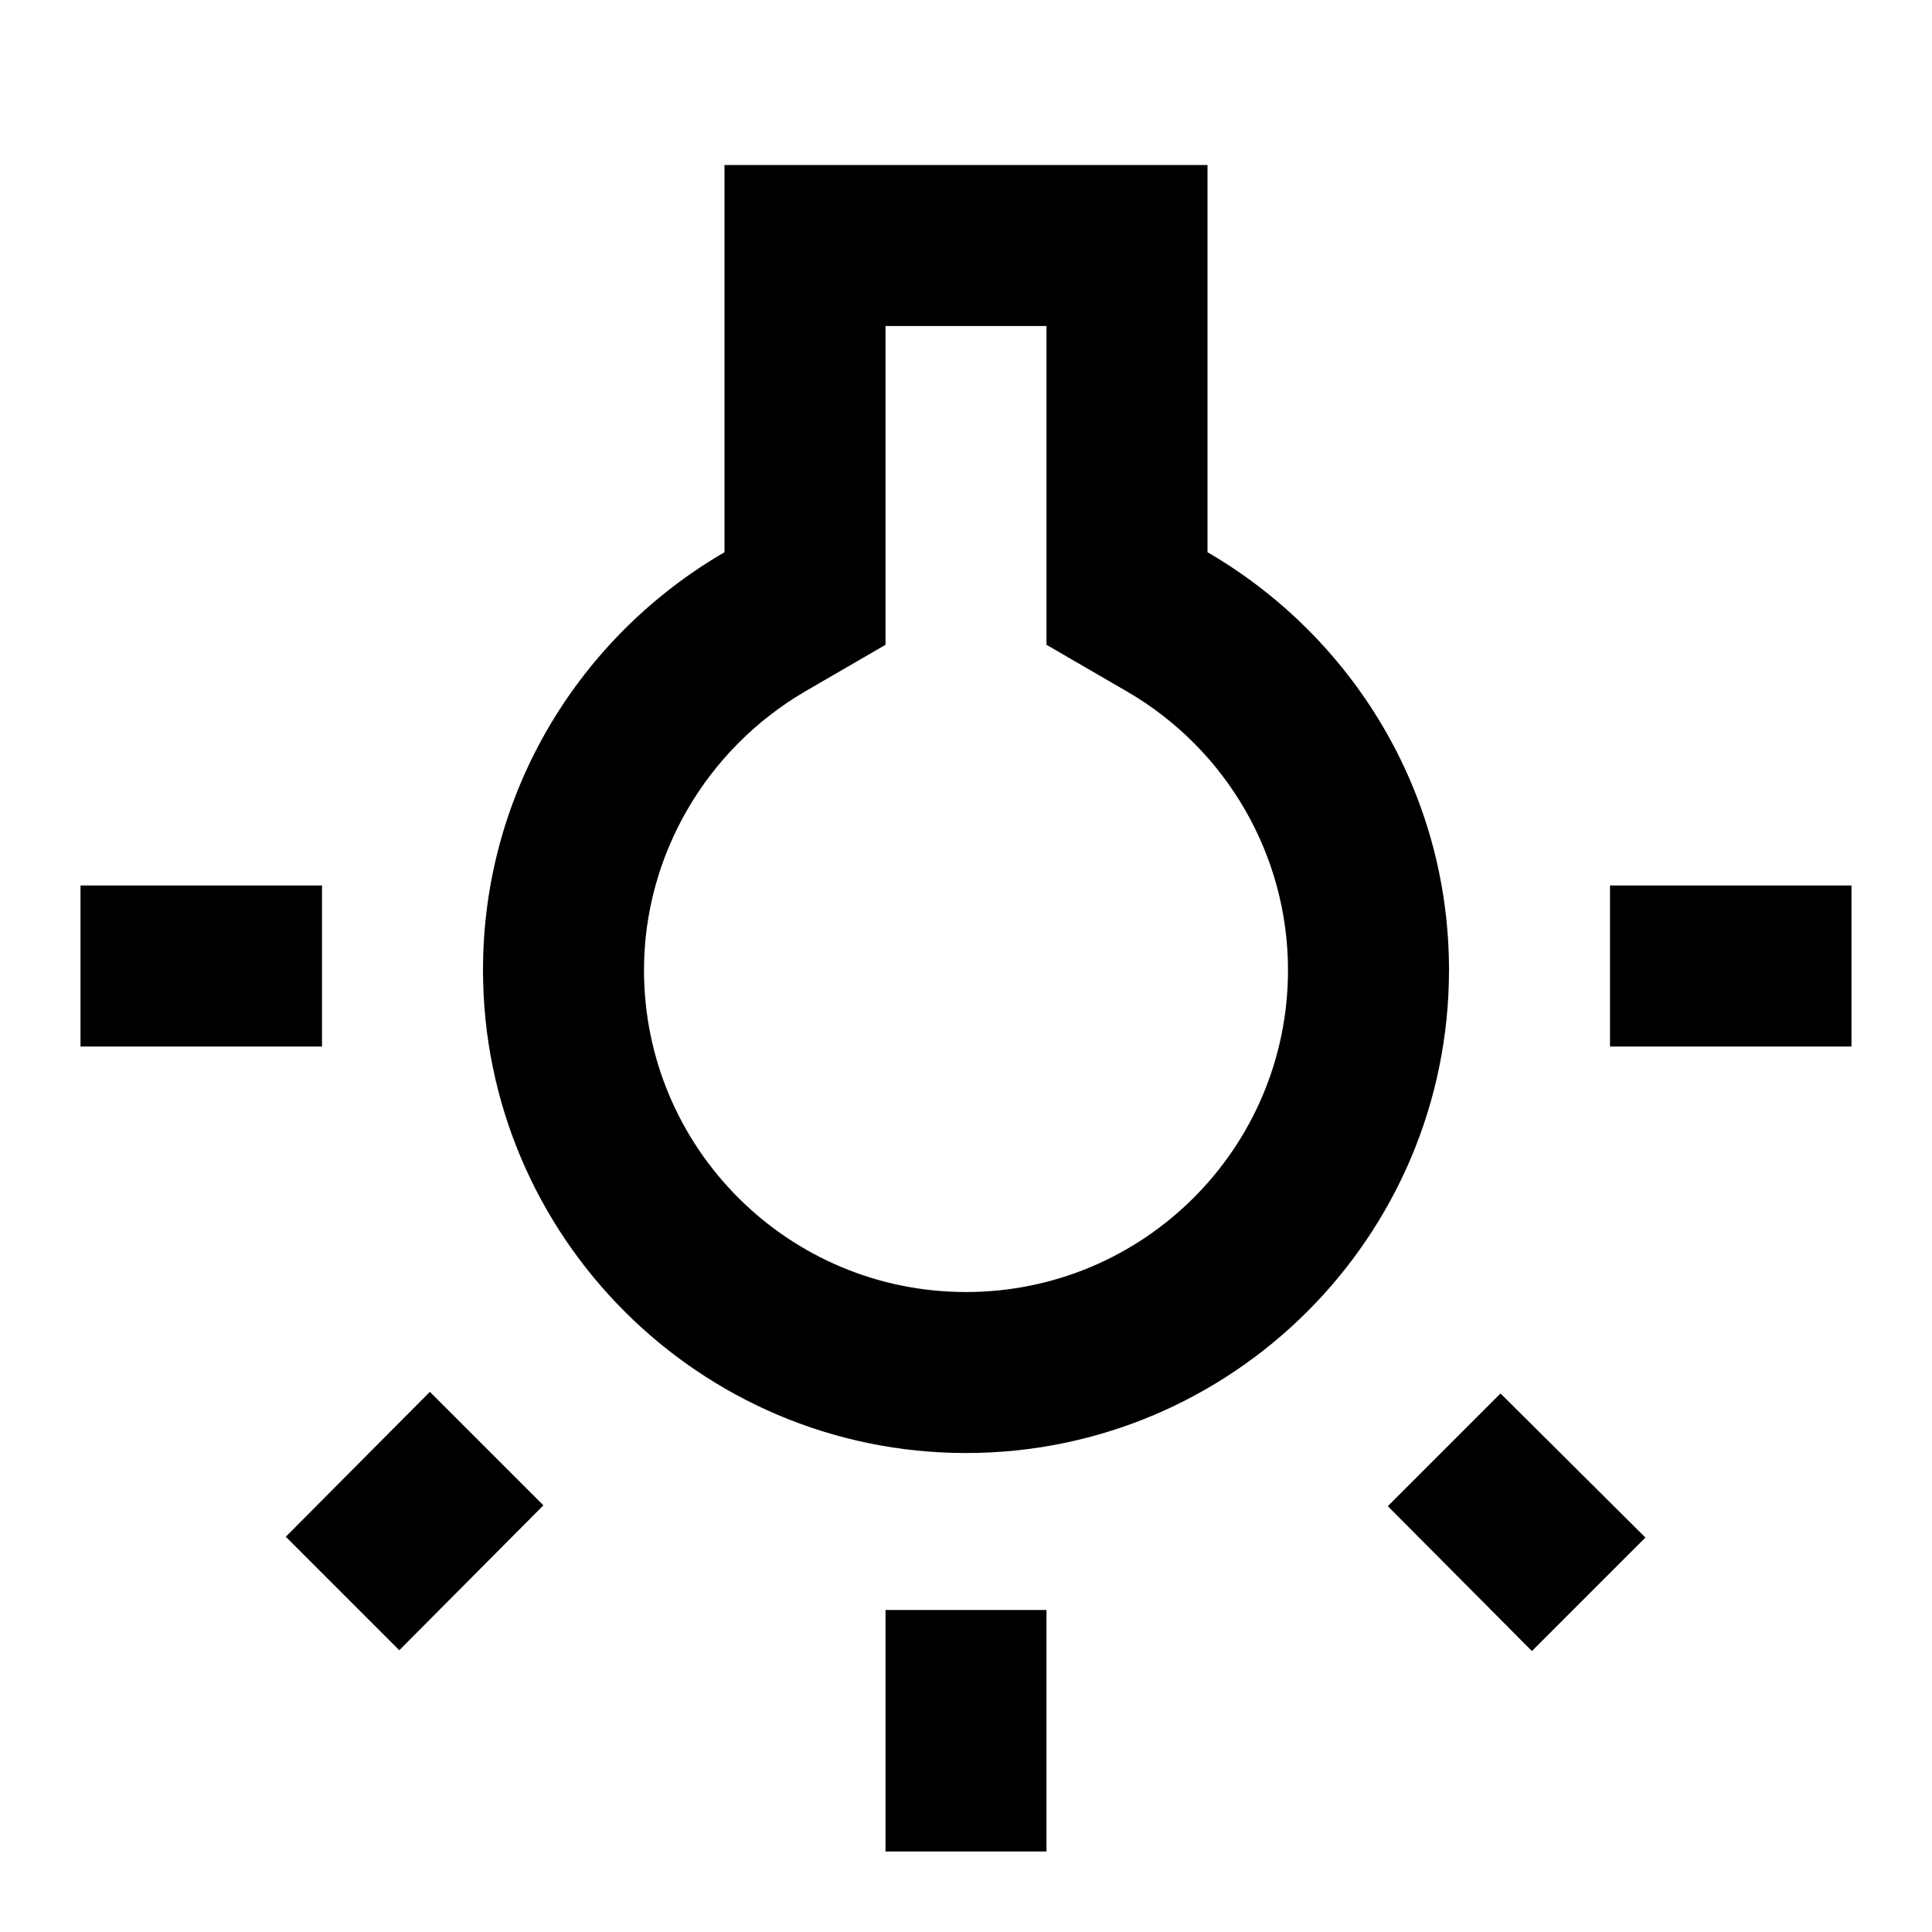
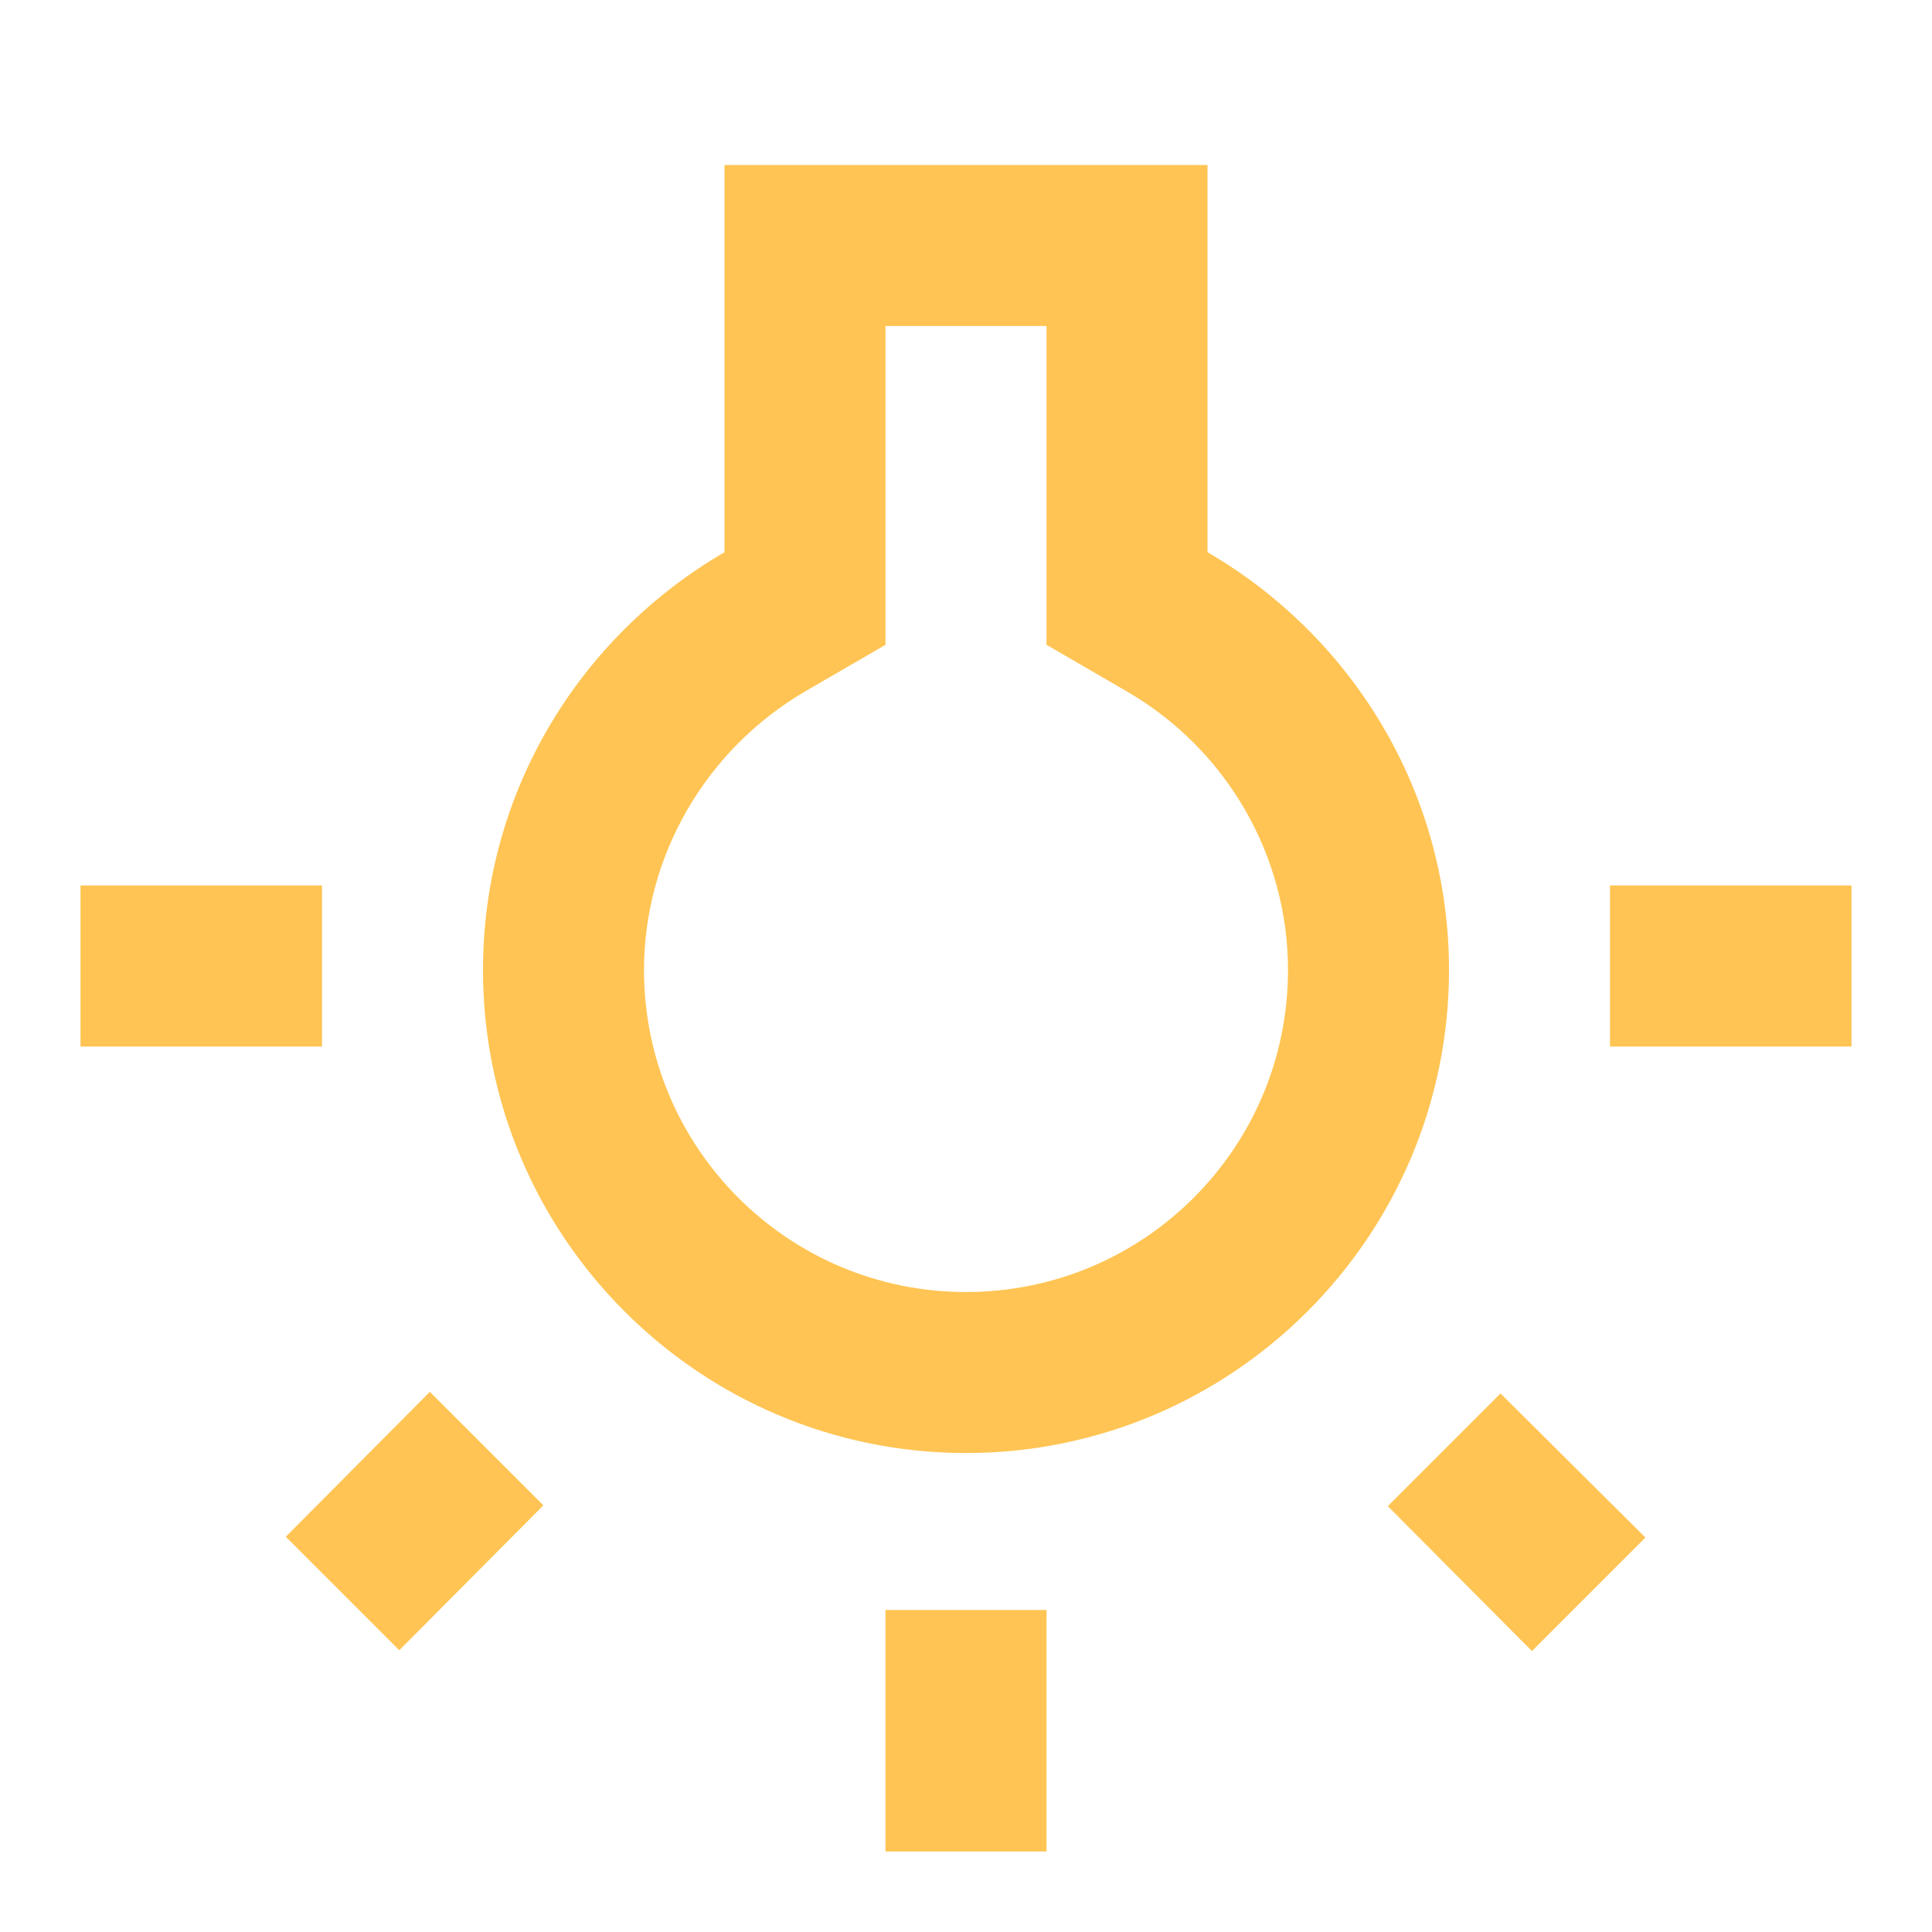
<svg xmlns="http://www.w3.org/2000/svg" height="24" viewBox="0 0 24 24" width="24">
  <path d="M0 0h24v24H0V0z" fill="none" />
-   <path d="M3.55 19.09l1.41 1.41 1.79-1.8-1.41-1.41zM11 20h2v3h-2zM1 11h3v2H1zm12-6.95v3.96l1 .58c1.24.72 2 2.04 2 3.46 0 2.21-1.79 4-4 4s-4-1.79-4-4c0-1.42.77-2.74 2-3.46l1-.58V4.05h2m2-2H9v4.81C7.21 7.9 6 9.83 6 12.05c0 3.31 2.69 6 6 6s6-2.69 6-6c0-2.22-1.21-4.15-3-5.19V2.05zM20 11h3v2h-3zm-2.76 7.71l1.79 1.8 1.41-1.41-1.8-1.79z" />
+   <path fill="#FFC453" d="M3.55 19.09l1.41 1.41 1.79-1.8-1.41-1.41zM11 20h2v3h-2zM1 11h3v2H1zm12-6.95v3.96l1 .58c1.24.72 2 2.04 2 3.46 0 2.21-1.79 4-4 4s-4-1.79-4-4c0-1.42.77-2.74 2-3.46l1-.58V4.05h2m2-2H9v4.81C7.21 7.9 6 9.83 6 12.05c0 3.31 2.69 6 6 6s6-2.69 6-6c0-2.22-1.21-4.15-3-5.19V2.05zM20 11h3v2h-3zm-2.76 7.71l1.79 1.8 1.41-1.41-1.8-1.79z" />
</svg>
